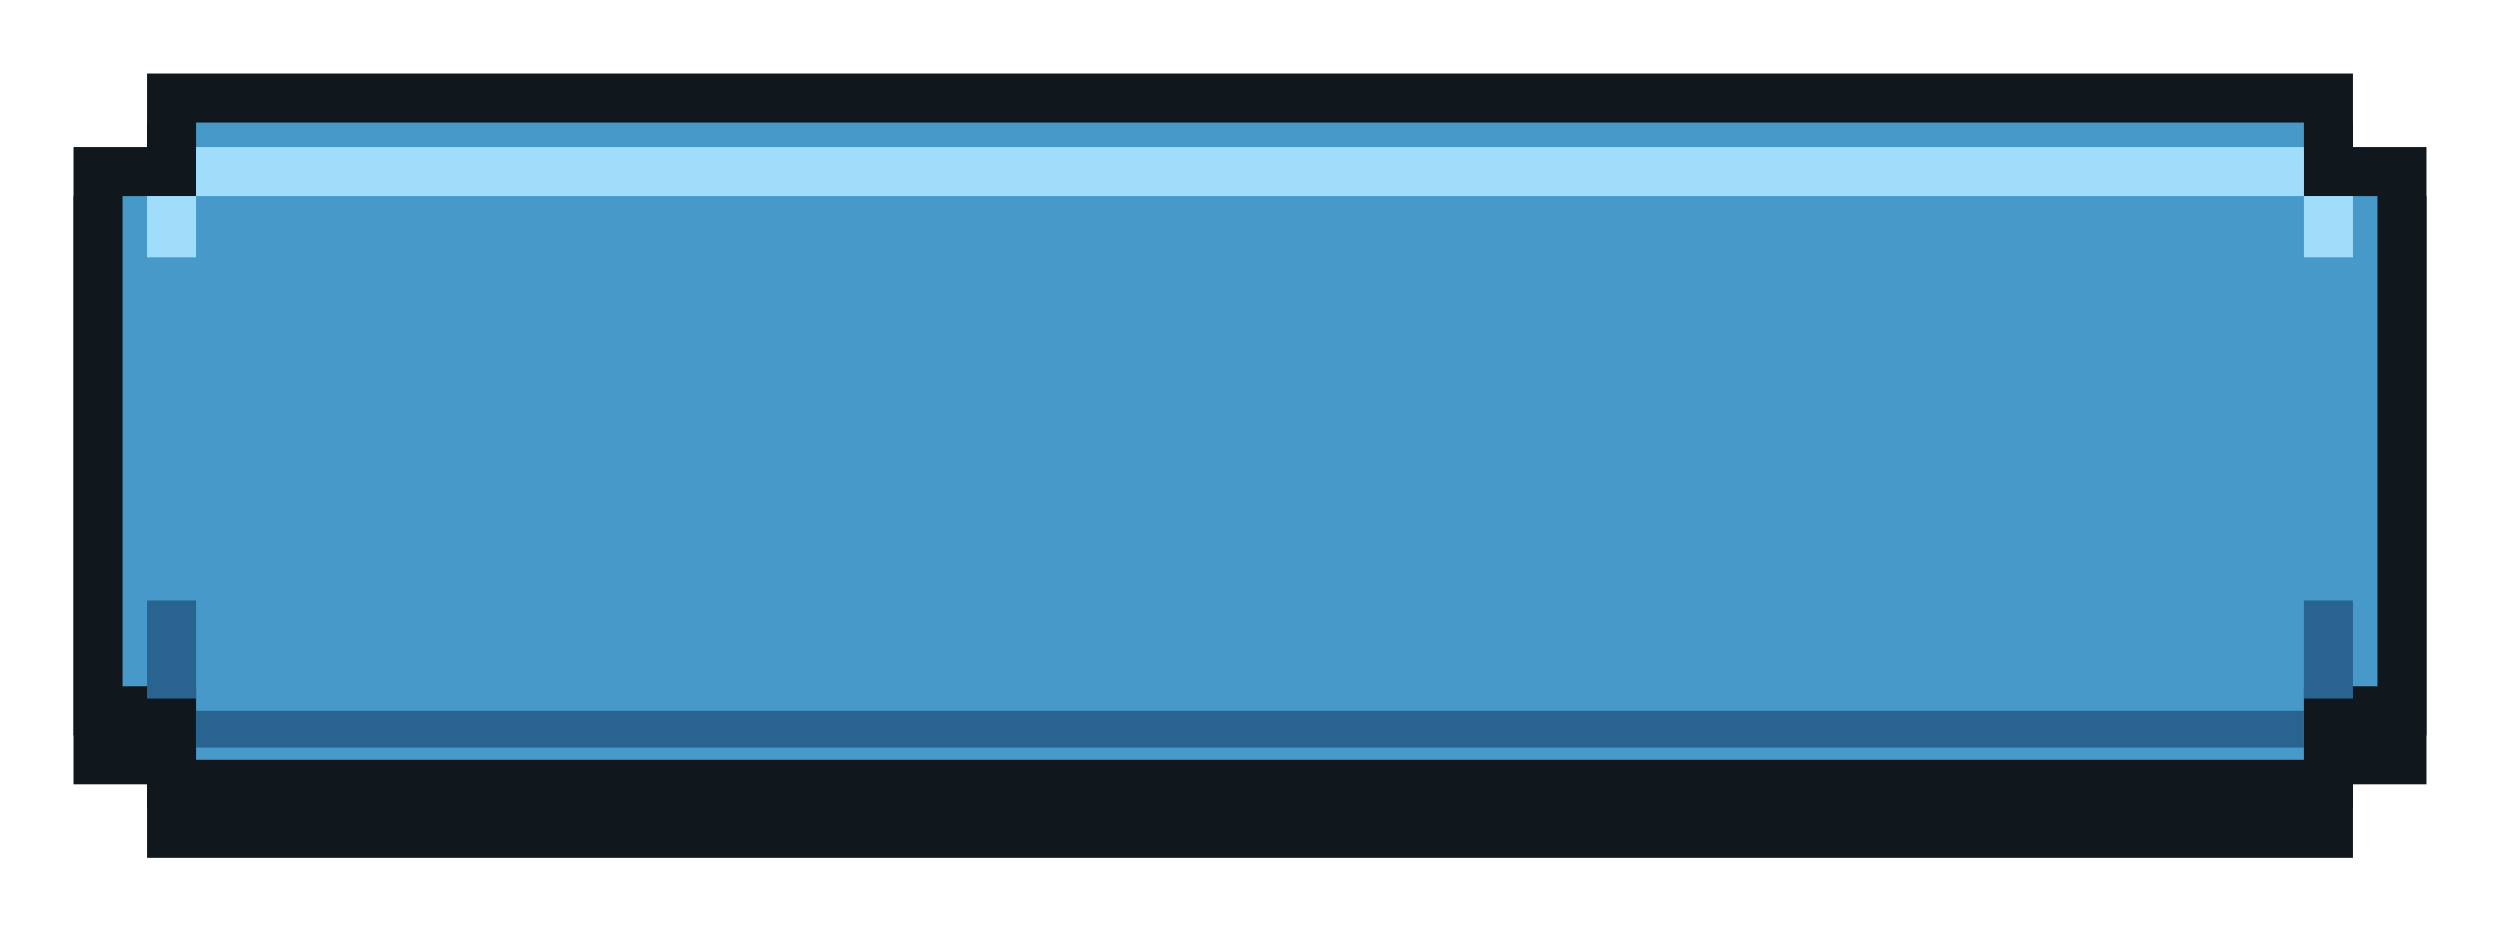
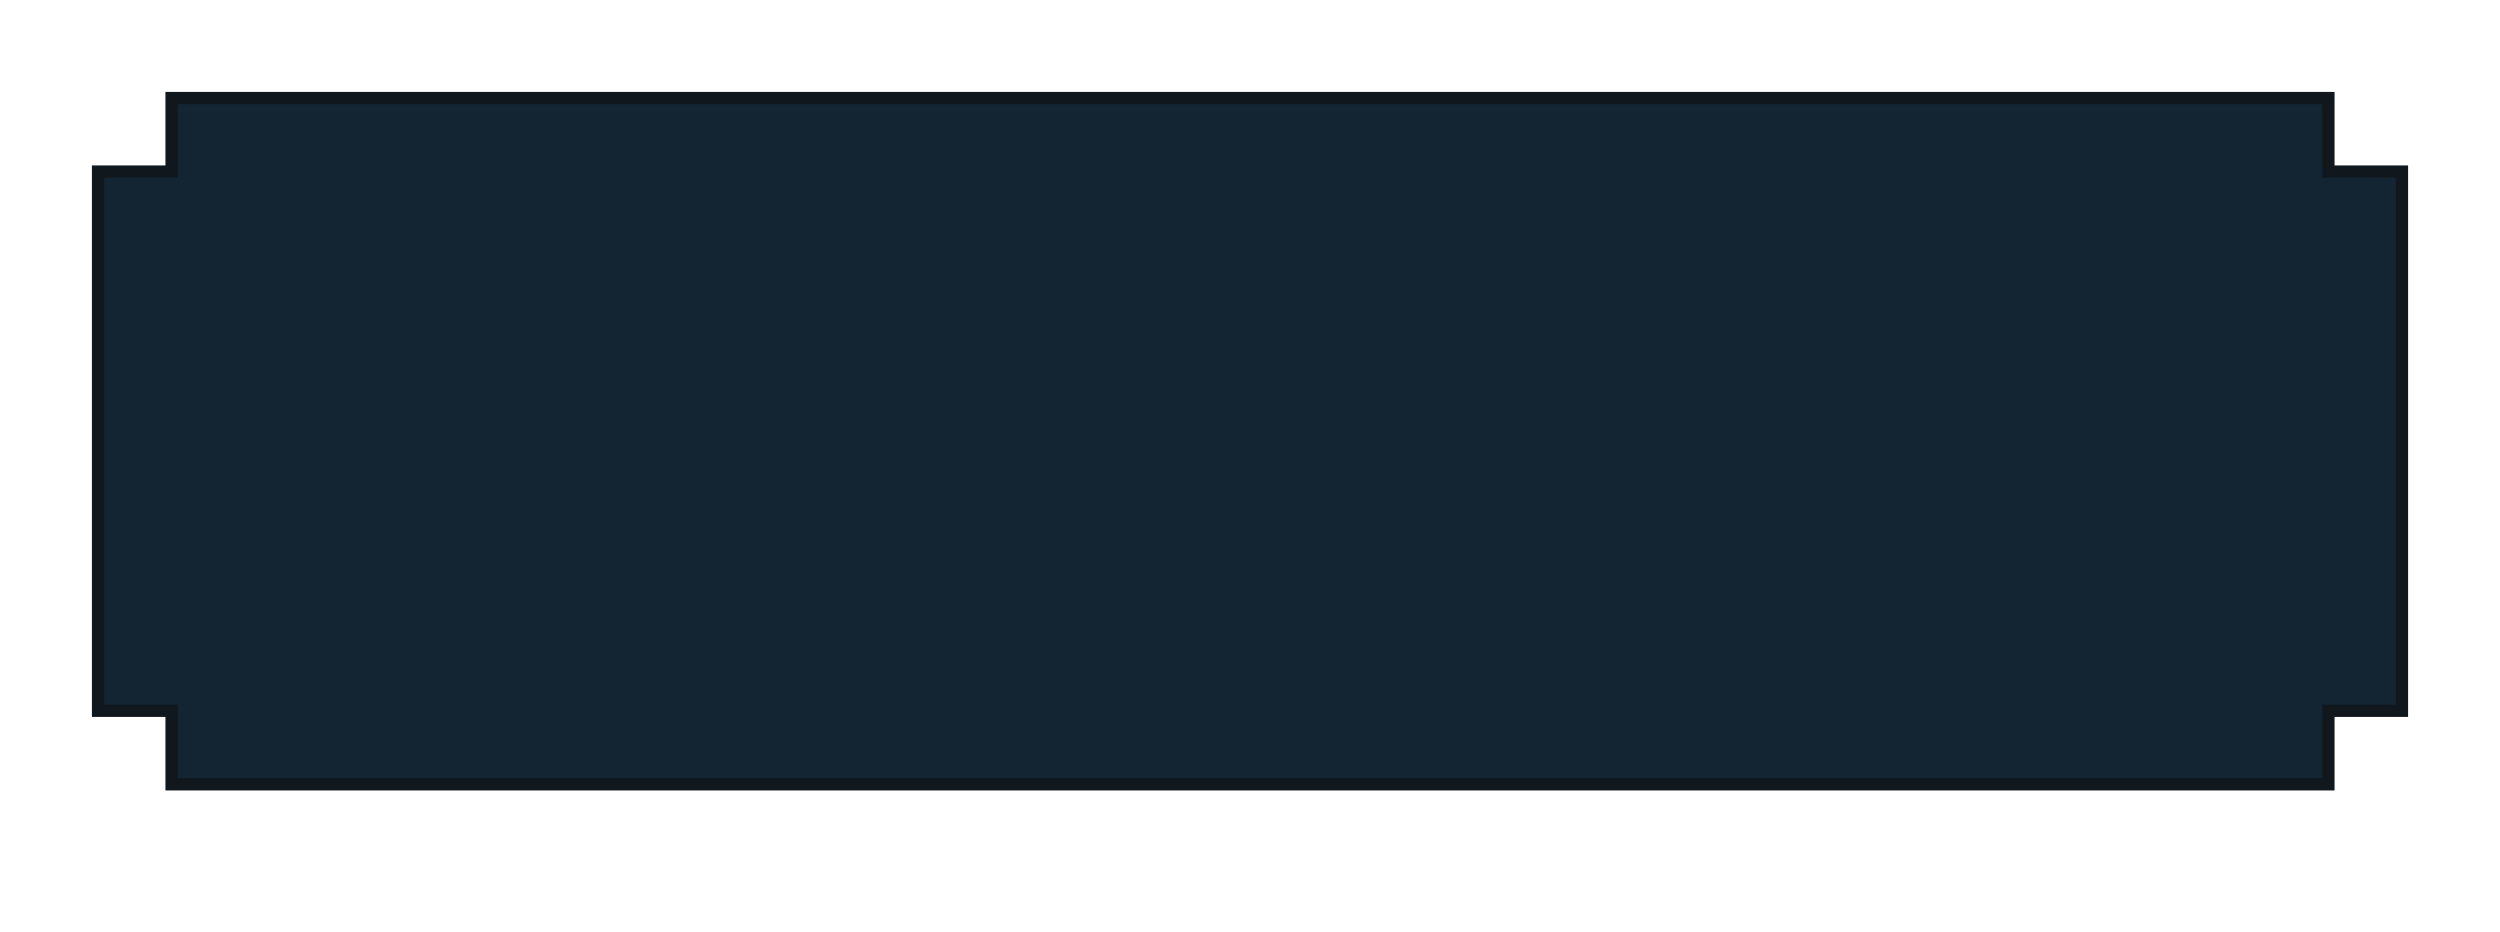
- <svg xmlns="http://www.w3.org/2000/svg" width="204" height="76" viewBox="0 0 204 76">
-   <g transform="translate(6 6)">
-     <g class="game-art" data-state="default">
-       <path class="base" d="M8 2H184V8H190V52H184V58H8V52H2V8H8Z" transform="translate(0 4)" fill="#132433" stroke="#10171D" stroke-width="4" />
-       <g class="moving" transform="translate(0 0)">
-         <path class="surface" d="M8 2H184V8H190V52H184V58H8V52H2V8H8Z" fill="#4699C8" stroke="#10171D" stroke-width="4" />
-         <path class="highlight" d="M10 6H182V10H186V15H182V10H10V15H6V10H10Z" fill="#9FDDFA" />
-         <path class="bevel" d="M6 43H10V52H182V43H186V51H182V55H10V51H6Z" fill="#28648F" />
-         <g />
-       </g>
+ <svg xmlns="http://www.w3.org/2000/svg" width="204" height="76" viewBox="80 1058 204 76">
+   <defs />
+   <g opacity="1">
+     <g opacity="1">
+       <path d="M94.0,1066.0L270.0,1066.0L270.0,1072.0L276.0,1072.0L276.0,1116.0L270.0,1116.0L270.0,1122.0L94.0,1122.0L94.0,1116.0L88.0,1116.0L88.0,1072.0L94.0,1072.0Z" fill="#132433" fill-opacity="1" />
+       <path d="M94.0,1066.0L270.0,1066.0L270.0,1072.0L276.0,1072.0L276.0,1116.0L270.0,1116.0L270.0,1122.0L94.0,1122.0L94.0,1116.0L88.0,1116.0L88.0,1072.0L94.0,1072.0Z" fill="none" stroke="#10171D" stroke-width="1" stroke-opacity="1" />
    </g>
  </g>
</svg>
